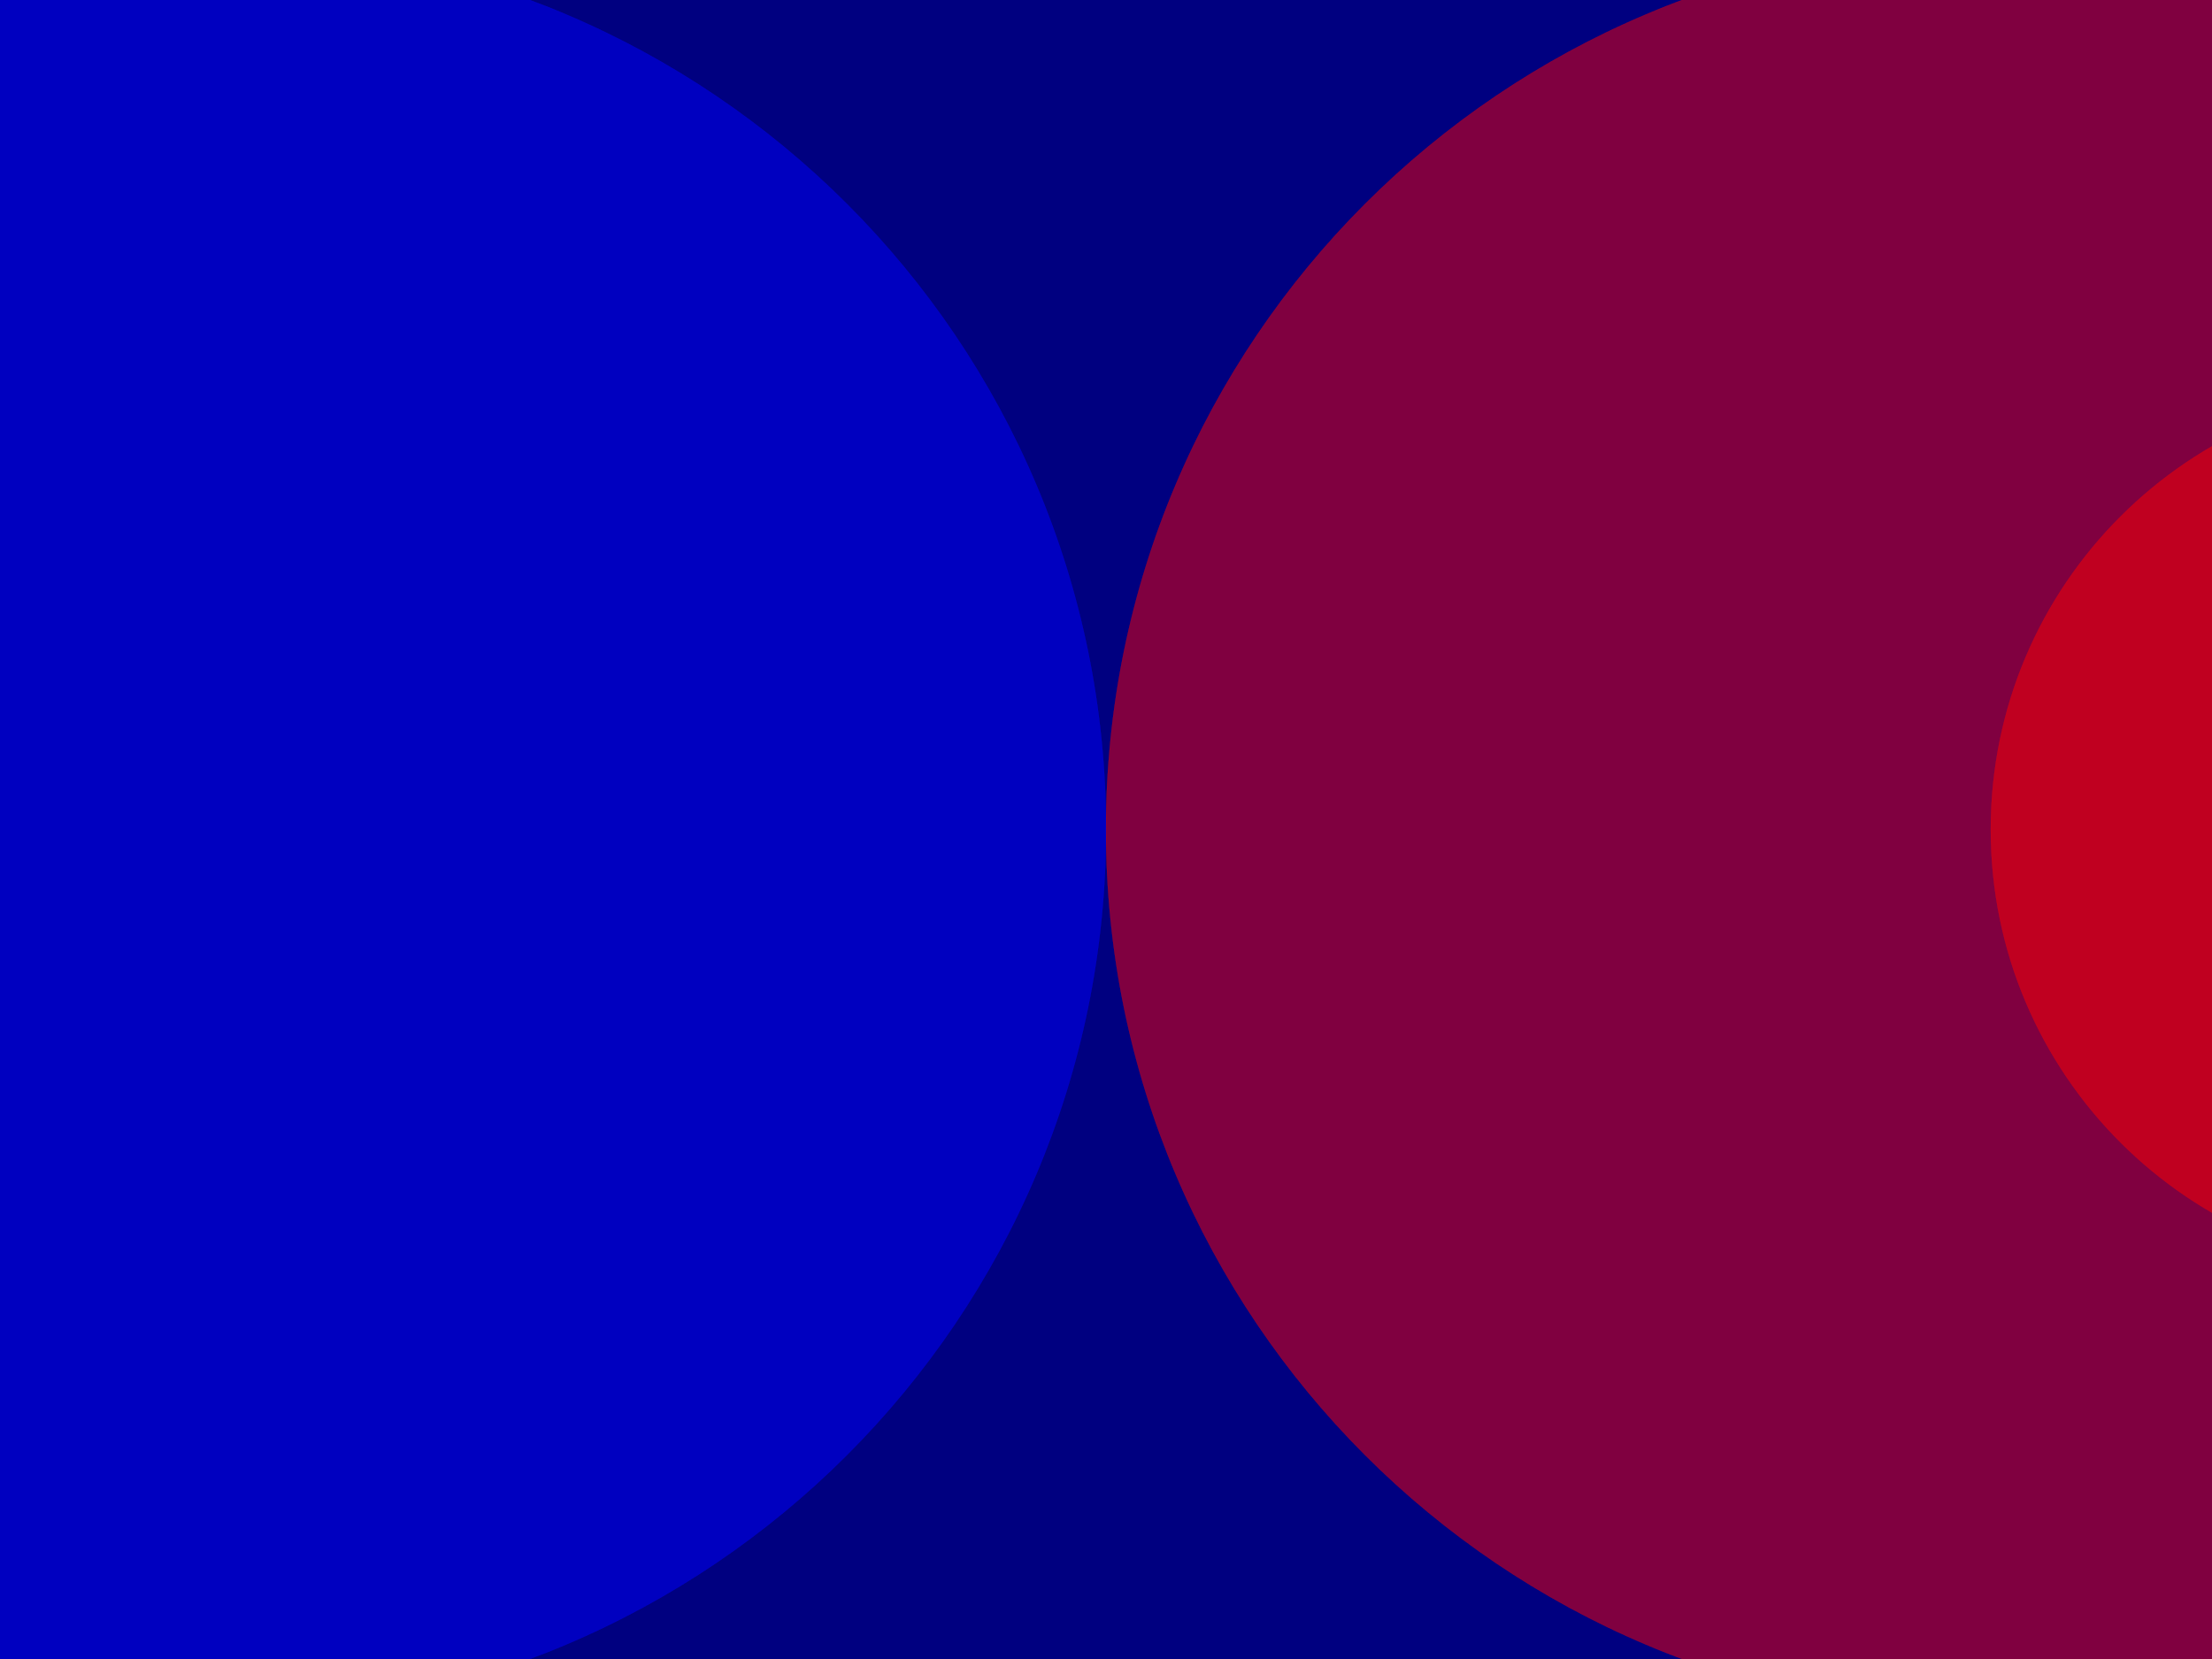
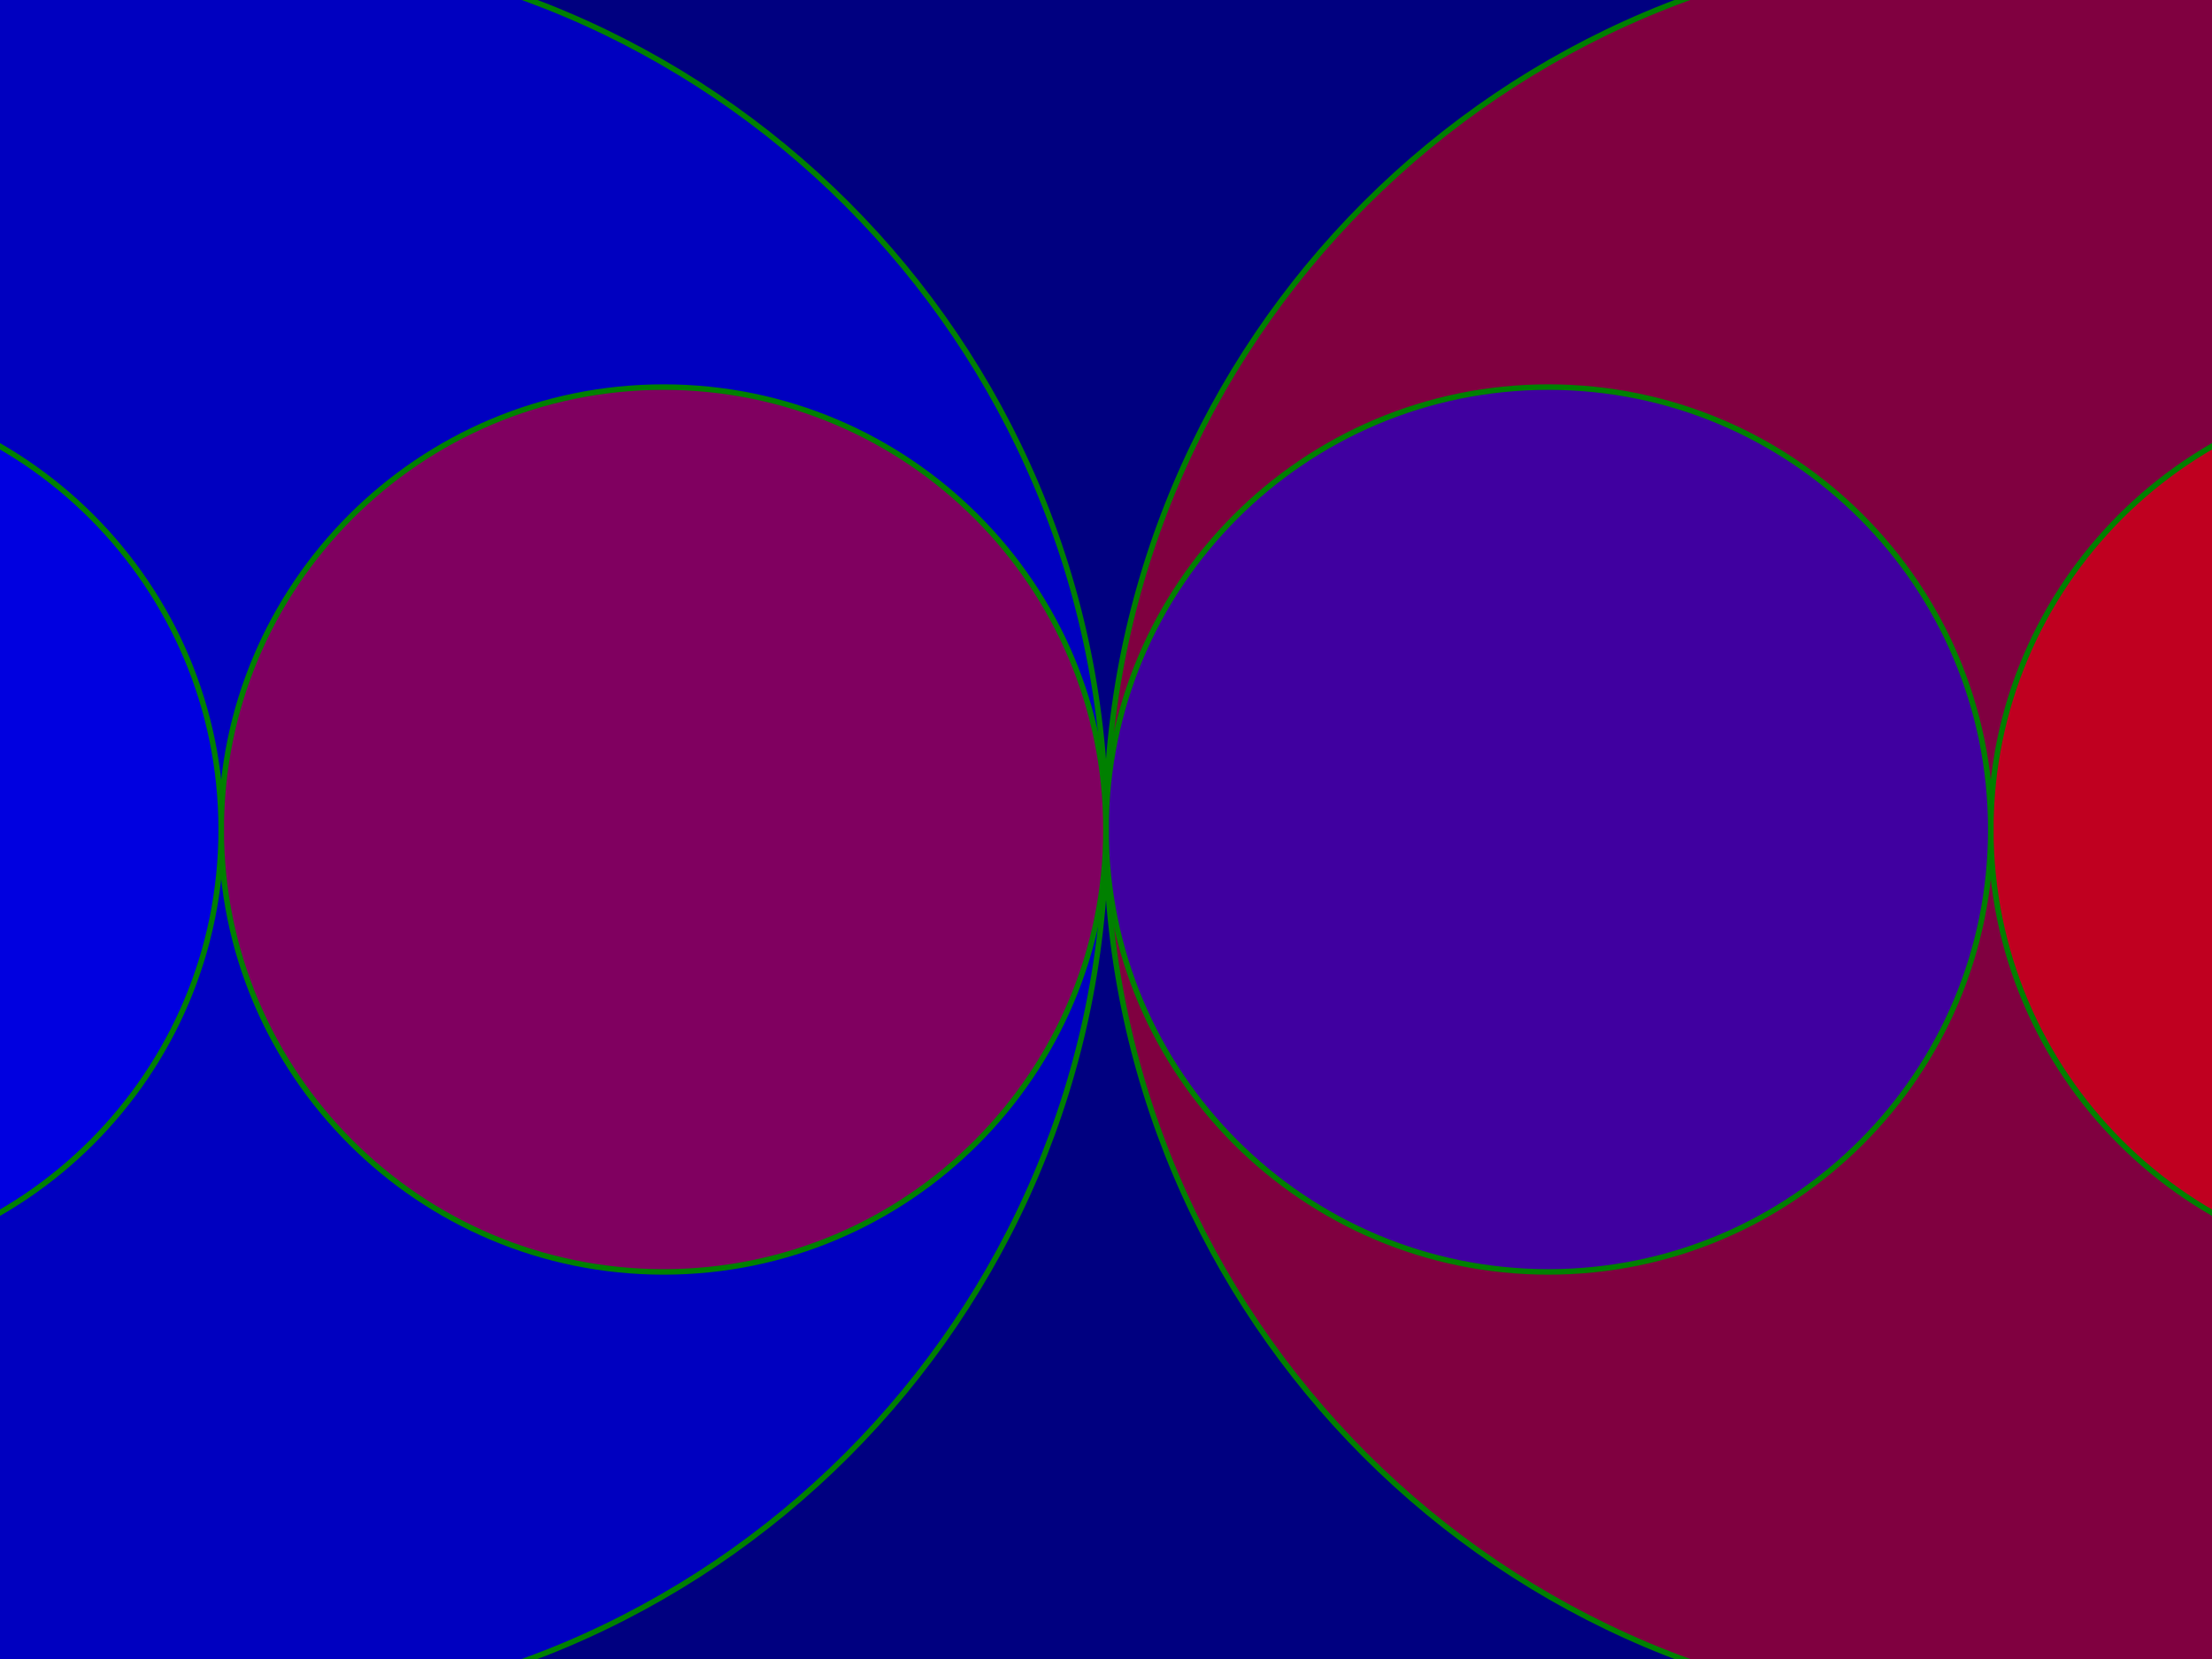
<svg xmlns="http://www.w3.org/2000/svg" width="800" height="600">
  <rect x="0" y="0" width="800" height="600" fill="rgb(0, 0, 0)" />
-   <circle cx="400.0" cy="300.0" r="640.0" fill-opacity="0.5" fill="blue" stroke="blue" stroke-width="0.05" />
-   <circle cx="720.0" cy="300.0" r="320.0" fill-opacity="0.5" fill="red" stroke="red" stroke-width="0.05" />
-   <circle cx="80.0" cy="300.0" r="320.0" fill-opacity="0.5" fill="blue" stroke="blue" stroke-width="0.05" />
-   <circle cx="880.0" cy="300.0" r="160.0" fill-opacity="0.5" fill="red" stroke="red" stroke-width="0.05" />
+   <circle id="element6" cx="400.0" cy="300.0" r="640.0" fill-opacity="0.5" fill="blue" stroke="green" stroke-width="2.0" stroke-opacity="1.0" />
+   <circle id="element5" cx="720.0" cy="300.0" r="320.0" fill-opacity="0.5" fill="red" stroke="green" stroke-width="2.0" stroke-opacity="1.0" />
+   <circle id="element4" cx="80.0" cy="300.0" r="320.0" fill-opacity="0.5" fill="blue" stroke="green" stroke-width="2.0" stroke-opacity="1.0" />
+   <circle id="element3" cx="880.0" cy="300.0" r="160.0" fill-opacity="0.5" fill="red" stroke="green" stroke-width="2.0" stroke-opacity="1.0" />
+   <circle id="element2" cx="560.0" cy="300.0" r="160.0" fill-opacity="0.5" fill="blue" stroke="green" stroke-width="2.0" stroke-opacity="1.0" />
+   <circle id="element1" cx="240.0" cy="300.0" r="160.0" fill-opacity="0.5" fill="red" stroke="green" stroke-width="2.0" stroke-opacity="1.0" />
+   <circle id="element0" cx="-80.0" cy="300.0" r="160.0" fill-opacity="0.5" fill="blue" stroke="green" stroke-width="2.0" stroke-opacity="1.0" />
</svg>
